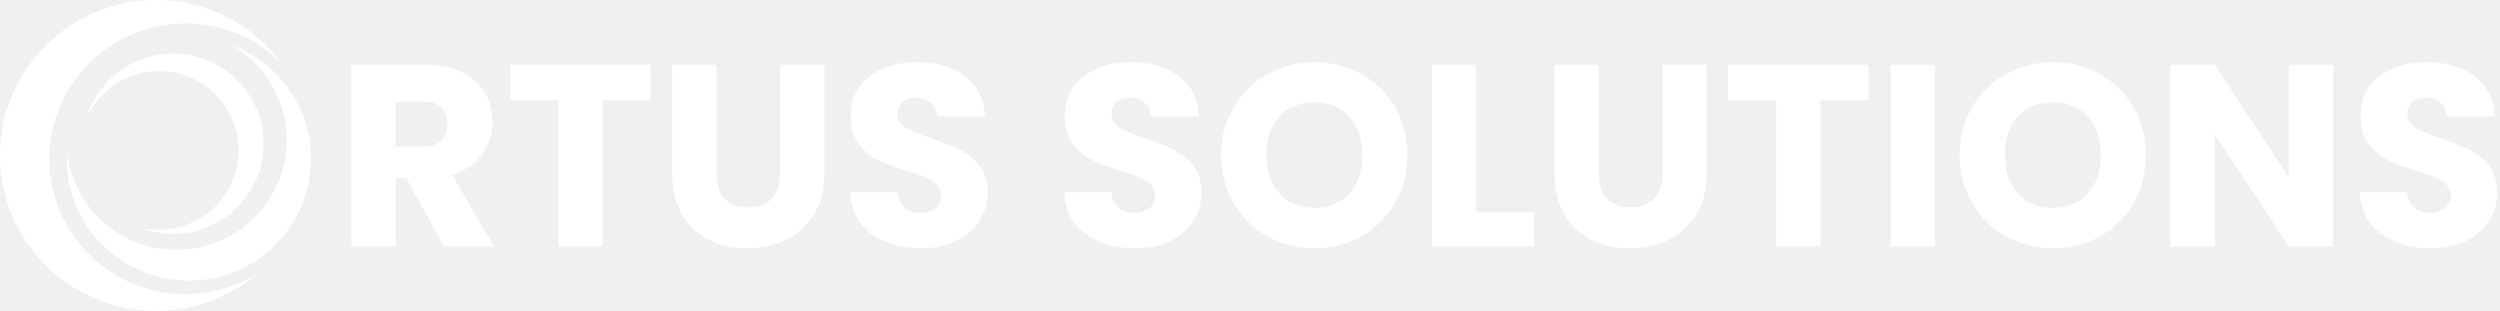
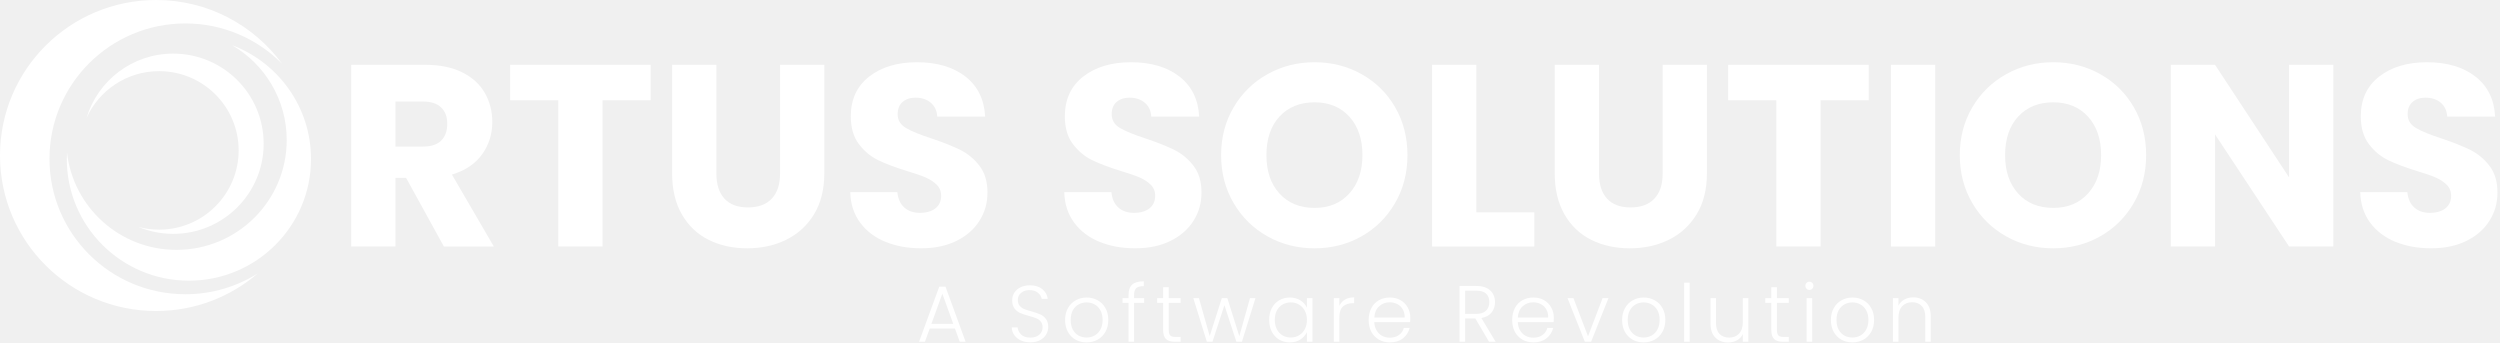
- <svg xmlns="http://www.w3.org/2000/svg" width="804" height="100" viewBox="0 0 804 100" fill="none">
-   <mask id="mask0_746_1513" style="mask-type:alpha" maskUnits="userSpaceOnUse" x="0" y="0" width="101" height="100">
-     <path d="M59.601 94.604C35.47 94.604 15.91 75.114 15.91 51.07C15.91 27.027 35.47 7.537 59.601 7.537C71.771 7.537 82.772 12.498 90.695 20.5C81.569 8.077 66.828 0 50.187 0C22.47 0 0 22.384 0 50C0 77.616 22.47 100 50.181 100C62.685 100 74.114 95.431 82.906 87.889C76.158 92.141 68.17 94.609 59.601 94.609" fill="url(#paint0_linear_746_1513)" />
-     <path d="M74.621 14.531C85.125 20.661 92.187 32.019 92.187 45.022C92.187 64.526 76.317 80.334 56.746 80.339C38.534 80.339 23.539 66.652 21.54 49.041C21.505 49.734 21.48 50.428 21.48 51.127C21.48 72.732 39.061 90.245 60.74 90.245C82.419 90.245 100 72.728 100 51.127C100 34.392 89.452 20.121 74.621 14.531Z" fill="url(#paint1_linear_746_1513)" />
-     <path d="M55.693 17.238C42.518 17.238 31.393 25.97 27.817 37.942C31.811 29.062 40.758 22.878 51.157 22.878C65.281 22.878 76.73 34.285 76.73 48.358C76.73 62.431 65.281 73.839 51.157 73.839C48.849 73.839 46.611 73.527 44.483 72.957C47.929 74.394 51.719 75.187 55.693 75.192C71.757 75.192 84.772 62.214 84.772 46.212C84.772 30.207 71.752 17.238 55.693 17.238Z" fill="url(#paint2_linear_746_1513)" />
-   </mask>
-   <g mask="url(#mask0_746_1513)">
-     <rect x="-2.857" y="-2.855" width="104.286" height="104.286" fill="white" />
-   </g>
-   <g clip-path="url(#clip0_746_1513)">
-     <path d="M142.797 79.251L130.648 57.196H127.238V79.251H113V20.836H136.889C141.495 20.836 145.418 21.643 148.667 23.248C151.915 24.863 154.337 27.067 155.952 29.869C157.557 32.671 158.364 35.796 158.364 39.234C158.364 43.119 157.272 46.586 155.078 49.635C152.884 52.684 149.654 54.85 145.38 56.123L158.858 79.261H142.797V79.251ZM127.229 47.127H136.053C138.665 47.127 140.612 46.491 141.923 45.218C143.224 43.946 143.879 42.141 143.879 39.804C143.879 37.468 143.224 35.834 141.923 34.561C140.621 33.288 138.665 32.642 136.053 32.642H127.229V47.127Z" fill="white" />
-     <path d="M209.285 20.836V32.234H193.803V79.251H179.574V32.234H164.092V20.836H209.285Z" fill="white" />
-     <path d="M230.419 20.836V55.79C230.419 59.285 231.284 61.974 233.003 63.864C234.722 65.754 237.249 66.694 240.573 66.694C243.898 66.694 246.453 65.754 248.229 63.864C250.005 61.974 250.888 59.285 250.888 55.79V20.836H265.117V55.705C265.117 60.919 264.006 65.326 261.793 68.936C259.57 72.545 256.587 75.262 252.845 77.095C249.103 78.928 244.923 79.84 240.317 79.84C235.71 79.84 231.588 78.938 227.959 77.133C224.321 75.328 221.453 72.612 219.344 68.974C217.235 65.336 216.181 60.919 216.181 55.695V20.836H230.41H230.419Z" fill="white" />
-     <path d="M284.769 77.758C281.388 76.371 278.681 74.32 276.658 71.603C274.635 68.887 273.561 65.61 273.457 61.782H288.607C288.825 63.947 289.576 65.6 290.858 66.731C292.131 67.87 293.802 68.44 295.854 68.44C297.906 68.44 299.625 67.956 300.85 66.987C302.066 66.018 302.683 64.669 302.683 62.95C302.683 61.506 302.199 60.319 301.23 59.369C300.261 58.429 299.065 57.65 297.649 57.042C296.234 56.434 294.22 55.741 291.618 54.962C287.847 53.794 284.769 52.635 282.376 51.467C279.992 50.298 277.94 48.579 276.221 46.309C274.502 44.039 273.637 41.066 273.637 37.399C273.637 31.966 275.603 27.701 279.545 24.624C283.487 21.547 288.616 20.008 294.942 20.008C301.268 20.008 306.568 21.547 310.501 24.624C314.442 27.701 316.551 31.985 316.827 37.485H301.43C301.316 35.595 300.622 34.113 299.349 33.03C298.077 31.947 296.433 31.406 294.439 31.406C292.72 31.406 291.333 31.862 290.278 32.783C289.224 33.705 288.702 35.015 288.702 36.734C288.702 38.625 289.585 40.087 291.361 41.142C293.138 42.196 295.911 43.336 299.682 44.552C303.453 45.825 306.521 47.05 308.876 48.218C311.232 49.386 313.274 51.077 314.993 53.29C316.713 55.513 317.577 58.362 317.577 61.858C317.577 65.353 316.732 68.212 315.041 70.929C313.35 73.645 310.89 75.811 307.68 77.416C304.46 79.031 300.66 79.829 296.281 79.829C291.903 79.829 288.179 79.135 284.798 77.749L284.769 77.758Z" fill="white" />
-     <path d="M353.585 77.758C350.204 76.371 347.497 74.32 345.474 71.603C343.451 68.887 342.377 65.61 342.273 61.782H357.423C357.641 63.947 358.392 65.6 359.674 66.731C360.947 67.87 362.618 68.44 364.67 68.44C366.722 68.44 368.441 67.956 369.666 66.987C370.882 66.018 371.499 64.669 371.499 62.95C371.499 61.506 371.015 60.319 370.046 59.369C369.077 58.429 367.88 57.65 366.465 57.042C365.05 56.434 363.036 55.741 360.434 54.962C356.663 53.794 353.585 52.635 351.192 51.467C348.808 50.298 346.756 48.579 345.037 46.309C343.318 44.039 342.453 41.066 342.453 37.399C342.453 31.966 344.419 27.701 348.361 24.624C352.303 21.547 357.432 20.008 363.758 20.008C370.084 20.008 375.384 21.547 379.317 24.624C383.258 27.701 385.367 31.985 385.642 37.485H370.246C370.132 35.595 369.438 34.113 368.165 33.03C366.893 31.947 365.249 31.406 363.255 31.406C361.535 31.406 360.149 31.862 359.094 32.783C358.04 33.705 357.518 35.015 357.518 36.734C357.518 38.625 358.401 40.087 360.177 41.142C361.953 42.196 364.727 43.336 368.498 44.552C372.269 45.825 375.337 47.05 377.692 48.218C380.048 49.386 382.09 51.077 383.809 53.29C385.528 55.513 386.393 58.362 386.393 61.858C386.393 65.353 385.547 68.212 383.857 70.929C382.166 73.645 379.706 75.811 376.495 77.416C373.276 79.031 369.476 79.829 365.097 79.829C360.719 79.829 356.995 79.135 353.614 77.749L353.585 77.758Z" fill="white" />
-     <path d="M407.641 76.01C403.062 73.455 399.434 69.894 396.737 65.315C394.048 60.737 392.7 55.589 392.7 49.88C392.7 44.172 394.048 39.033 396.737 34.483C399.425 29.934 403.062 26.381 407.641 23.836C412.219 21.281 417.253 20.008 422.743 20.008C428.233 20.008 433.267 21.281 437.846 23.836C442.424 26.391 446.033 29.943 448.664 34.483C451.295 39.033 452.616 44.162 452.616 49.88C452.616 55.598 451.286 60.737 448.617 65.315C445.948 69.894 442.348 73.455 437.798 76.01C433.248 78.566 428.224 79.838 422.734 79.838C417.244 79.838 412.209 78.566 407.631 76.01H407.641ZM433.942 62.19C436.744 59.084 438.14 54.981 438.14 49.871C438.14 44.761 436.734 40.591 433.942 37.513C431.14 34.436 427.407 32.897 422.743 32.897C418.079 32.897 414.271 34.426 411.469 37.475C408.667 40.524 407.27 44.666 407.27 49.871C407.27 55.076 408.667 59.151 411.469 62.228C414.271 65.306 418.032 66.844 422.743 66.844C427.454 66.844 431.13 65.296 433.942 62.181V62.19Z" fill="white" />
-     <path d="M474.756 68.271H493.402V79.261H460.528V20.836H474.756V68.271Z" fill="white" />
-     <path d="M514.203 20.836V55.79C514.203 59.285 515.068 61.974 516.787 63.864C518.506 65.754 521.033 66.694 524.357 66.694C527.682 66.694 530.237 65.754 532.013 63.864C533.789 61.974 534.673 59.285 534.673 55.79V20.836H548.901V55.705C548.901 60.919 547.79 65.326 545.577 68.936C543.354 72.545 540.372 75.262 536.629 77.095C532.887 78.928 528.708 79.84 524.101 79.84C519.494 79.84 515.372 78.938 511.743 77.133C508.105 75.328 505.237 72.612 503.128 68.974C501.02 65.336 499.965 60.919 499.965 55.695V20.836H514.194H514.203Z" fill="white" />
-     <path d="M600.924 20.836V32.234H585.442V79.251H571.213V32.234H555.73V20.836H600.924Z" fill="white" />
-     <path d="M622.305 20.836V79.261H608.076V20.836H622.305Z" fill="white" />
-     <path d="M645.149 76.01C640.57 73.455 636.942 69.894 634.244 65.315C631.556 60.737 630.208 55.589 630.208 49.88C630.208 44.172 631.556 39.033 634.244 34.483C636.932 29.934 640.57 26.381 645.149 23.836C649.727 21.281 654.761 20.008 660.251 20.008C665.741 20.008 670.775 21.281 675.353 23.836C679.932 26.391 683.541 29.943 686.172 34.483C688.803 39.033 690.123 44.162 690.123 49.88C690.123 55.598 688.794 60.737 686.125 65.315C683.456 69.894 679.856 73.455 675.306 76.01C670.756 78.566 665.732 79.838 660.241 79.838C654.751 79.838 649.717 78.566 645.139 76.01H645.149ZM671.45 62.19C674.252 59.084 675.648 54.981 675.648 49.871C675.648 44.761 674.242 40.591 671.45 37.513C668.648 34.436 664.915 32.897 660.251 32.897C655.587 32.897 651.778 34.426 648.976 37.475C646.174 40.524 644.778 44.666 644.778 49.871C644.778 55.076 646.174 59.151 648.976 62.228C651.778 65.306 655.54 66.844 660.251 66.844C664.962 66.844 668.638 65.296 671.45 62.181V62.19Z" fill="white" />
-     <path d="M750.305 79.251H736.077L712.274 43.214V79.251H698.045V20.836H712.274L736.077 57.034V20.836H750.305V79.261V79.251Z" fill="white" />
-     <path d="M770.271 77.758C766.89 76.371 764.183 74.32 762.159 71.603C760.136 68.887 759.063 65.61 758.958 61.782H774.108C774.327 63.947 775.077 65.6 776.36 66.731C777.632 67.87 779.304 68.44 781.356 68.44C783.407 68.44 785.127 67.956 786.352 66.987C787.568 66.018 788.185 64.669 788.185 62.95C788.185 61.506 787.701 60.319 786.732 59.369C785.763 58.429 784.566 57.65 783.151 57.042C781.736 56.434 779.722 55.741 777.119 54.962C773.349 53.794 770.271 52.635 767.878 51.467C765.493 50.298 763.442 48.579 761.723 46.309C760.003 44.039 759.139 41.066 759.139 37.399C759.139 31.966 761.105 27.701 765.047 24.624C768.989 21.547 774.118 20.008 780.444 20.008C786.77 20.008 792.07 21.547 796.002 24.624C799.944 27.701 802.053 31.985 802.328 37.485H786.931C786.817 35.595 786.124 34.113 784.851 33.03C783.578 31.947 781.935 31.406 779.94 31.406C778.221 31.406 776.835 31.862 775.78 32.783C774.726 33.705 774.203 35.015 774.203 36.734C774.203 38.625 775.087 40.087 776.863 41.142C778.639 42.196 781.413 43.336 785.184 44.552C788.954 45.825 792.022 47.05 794.378 48.218C796.734 49.386 798.776 51.077 800.495 53.29C802.214 55.513 803.079 58.362 803.079 61.858C803.079 65.353 802.233 68.212 800.543 70.929C798.852 73.645 796.392 75.811 793.181 77.416C789.961 79.031 786.162 79.829 781.783 79.829C777.404 79.829 773.681 79.135 770.3 77.749L770.271 77.758Z" fill="white" />
-   </g>
-   <defs>
-     <linearGradient id="paint0_linear_746_1513" x1="80.671" y1="10" x2="16.991" y2="85.299" gradientUnits="userSpaceOnUse">
-       <stop offset="0.279" stop-color="#7DFF6B" />
-       <stop offset="1" stop-color="#0B826F" />
-     </linearGradient>
-     <linearGradient id="paint1_linear_746_1513" x1="91.322" y1="22.103" x2="44.572" y2="85.313" gradientUnits="userSpaceOnUse">
-       <stop offset="0.279" stop-color="#7DFF6B" />
-       <stop offset="1" stop-color="#0B826F" />
-     </linearGradient>
-     <linearGradient id="paint2_linear_746_1513" x1="78.477" y1="23.034" x2="42.175" y2="69.55" gradientUnits="userSpaceOnUse">
-       <stop offset="0.279" stop-color="#7DFF6B" />
-       <stop offset="1" stop-color="#0B826F" />
-     </linearGradient>
-     <clipPath id="clip0_746_1513">
-       <rect width="690.06" height="59.84" fill="white" transform="translate(113 20)" />
-     </clipPath>
-   </defs>
+ <svg xmlns="http://www.w3.org/2000/svg" width="730" height="100" viewBox="0 0 730 100" fill="none">
+   <path d="M54.127 85.915C32.213 85.915 14.449 68.216 14.449 46.38C14.449 24.545 32.213 6.845 54.127 6.845C65.18 6.845 75.171 11.35 82.366 18.618C74.078 7.335 60.69 0 45.578 0C20.406 0 0 20.328 0 45.408C0 70.488 20.406 90.816 45.573 90.816C56.928 90.816 67.307 86.667 75.293 79.817C69.163 83.679 61.91 85.92 54.127 85.92" fill="white" />
+   <path d="M67.768 13.198C77.307 18.765 83.721 29.079 83.721 40.888C83.721 58.601 69.308 72.957 51.535 72.962C34.995 72.962 21.377 60.532 19.562 44.538C19.53 45.168 19.508 45.798 19.508 46.433C19.508 66.054 35.474 81.958 55.162 81.958C74.85 81.958 90.817 66.049 90.817 46.433C90.817 31.235 81.237 18.274 67.768 13.198Z" fill="white" />
+   <path d="M50.578 15.655C38.614 15.655 28.51 23.585 25.262 34.457C28.889 26.393 37.015 20.776 46.459 20.776C59.286 20.776 69.683 31.136 69.683 43.917C69.683 56.698 59.286 67.058 46.459 67.058C44.363 67.058 42.331 66.774 40.398 66.257C43.528 67.562 46.969 68.282 50.578 68.286C65.167 68.286 76.987 56.5 76.987 41.968C76.987 27.432 65.162 15.655 50.578 15.655Z" fill="white" />
+   <path d="M129.611 71.972L118.578 51.942H115.482V71.972H102.551V18.922H124.246C128.429 18.922 131.992 19.655 134.942 21.113C137.892 22.579 140.092 24.58 141.558 27.125C143.016 29.67 143.749 32.508 143.749 35.63C143.749 39.158 142.757 42.307 140.765 45.076C138.772 47.845 135.839 49.812 131.957 50.967L144.198 71.981H129.611V71.972ZM115.473 42.798H123.487C125.859 42.798 127.627 42.221 128.818 41.065C129.999 39.909 130.595 38.27 130.595 36.148C130.595 34.026 129.999 32.542 128.818 31.386C127.636 30.23 125.859 29.644 123.487 29.644H115.473V42.798Z" fill="white" />
+   <path d="M189.994 18.922V29.273H175.933V71.972H163.011V29.273H148.951V18.922H189.994Z" fill="white" />
+   <path d="M209.187 18.922V50.666C209.187 53.84 209.972 56.281 211.533 57.998C213.095 59.714 215.389 60.568 218.408 60.568C221.427 60.568 223.748 59.714 225.361 57.998C226.974 56.281 227.776 53.84 227.776 50.666V18.922H240.698V50.588C240.698 55.324 239.689 59.326 237.679 62.604C235.661 65.882 232.952 68.349 229.553 70.014C226.155 71.679 222.359 72.507 218.175 72.507C213.992 72.507 210.248 71.687 206.953 70.048C203.649 68.409 201.044 65.942 199.129 62.639C197.214 59.335 196.256 55.324 196.256 50.579V18.922H209.187Z" fill="white" />
+   <path d="M258.546 70.618C255.475 69.358 253.016 67.495 251.179 65.028C249.342 62.561 248.367 59.585 248.272 56.108H262.031C262.229 58.075 262.91 59.576 264.075 60.603C265.231 61.638 266.749 62.155 268.612 62.155C270.475 62.155 272.037 61.715 273.15 60.836C274.254 59.956 274.814 58.731 274.814 57.169C274.814 55.858 274.374 54.78 273.495 53.917C272.615 53.063 271.528 52.356 270.243 51.804C268.957 51.252 267.129 50.622 264.765 49.915C261.34 48.854 258.546 47.802 256.372 46.741C254.207 45.68 252.343 44.118 250.782 42.057C249.221 39.995 248.436 37.295 248.436 33.965C248.436 29.031 250.221 25.158 253.801 22.363C257.381 19.569 262.039 18.171 267.784 18.171C273.529 18.171 278.342 19.569 281.914 22.363C285.494 25.158 287.409 29.049 287.659 34.043H273.676C273.572 32.326 272.943 30.981 271.787 29.997C270.631 29.014 269.138 28.522 267.327 28.522C265.766 28.522 264.506 28.936 263.549 29.773C262.591 30.61 262.117 31.8 262.117 33.362C262.117 35.078 262.919 36.407 264.532 37.364C266.145 38.322 268.664 39.357 272.089 40.461C275.513 41.617 278.299 42.73 280.439 43.791C282.578 44.852 284.433 46.387 285.994 48.397C287.555 50.415 288.34 53.003 288.34 56.178C288.34 59.352 287.572 61.948 286.037 64.415C284.502 66.882 282.267 68.849 279.352 70.307C276.427 71.773 272.977 72.498 269 72.498C265.024 72.498 261.642 71.868 258.571 70.609L258.546 70.618Z" fill="white" />
+   <path d="M321.042 70.618C317.971 69.359 315.512 67.496 313.675 65.029C311.838 62.562 310.863 59.586 310.768 56.109H324.527C324.725 58.076 325.407 59.577 326.571 60.604C327.727 61.639 329.245 62.156 331.108 62.156C332.972 62.156 334.533 61.716 335.646 60.837C336.75 59.957 337.311 58.732 337.311 57.17C337.311 55.859 336.871 54.781 335.991 53.918C335.111 53.064 334.024 52.357 332.739 51.805C331.453 51.253 329.625 50.623 327.261 49.916C323.837 48.855 321.042 47.803 318.868 46.742C316.703 45.681 314.84 44.119 313.278 42.057C311.717 39.996 310.932 37.296 310.932 33.966C310.932 29.032 312.718 25.159 316.297 22.364C319.877 19.569 324.535 18.172 330.28 18.172C336.025 18.172 340.839 19.569 344.41 22.364C347.99 25.159 349.905 29.049 350.155 34.044H336.172C336.068 32.327 335.439 30.982 334.283 29.998C333.127 29.015 331.635 28.523 329.823 28.523C328.262 28.523 327.002 28.937 326.045 29.774C325.087 30.611 324.613 31.801 324.613 33.362C324.613 35.079 325.415 36.407 327.028 37.365C328.641 38.322 331.16 39.358 334.585 40.462C338.009 41.618 340.796 42.73 342.935 43.791C345.074 44.852 346.929 46.388 348.49 48.398C350.051 50.416 350.836 53.004 350.836 56.178C350.836 59.353 350.069 61.949 348.533 64.416C346.998 66.883 344.764 68.85 341.848 70.308C338.924 71.774 335.473 72.499 331.497 72.499C327.52 72.499 324.139 71.869 321.068 70.61L321.042 70.618Z" fill="white" />
+   <path d="M370.133 69.031C365.975 66.711 362.68 63.476 360.23 59.318C357.789 55.16 356.564 50.485 356.564 45.301C356.564 40.117 357.789 35.45 360.23 31.318C362.671 27.186 365.975 23.96 370.133 21.648C374.291 19.328 378.863 18.172 383.849 18.172C388.834 18.172 393.406 19.328 397.564 21.648C401.722 23.969 405 27.195 407.389 31.318C409.779 35.45 410.978 40.108 410.978 45.301C410.978 50.494 409.77 55.16 407.346 59.318C404.922 63.476 401.653 66.711 397.521 69.031C393.389 71.352 388.826 72.508 383.84 72.508C378.854 72.508 374.282 71.352 370.124 69.031H370.133ZM394.019 56.48C396.563 53.66 397.832 49.933 397.832 45.292C397.832 40.651 396.555 36.865 394.019 34.07C391.474 31.275 388.084 29.878 383.849 29.878C379.613 29.878 376.154 31.266 373.609 34.035C371.065 36.804 369.797 40.565 369.797 45.292C369.797 50.019 371.065 53.72 373.609 56.515C376.154 59.31 379.57 60.707 383.849 60.707C388.127 60.707 391.465 59.301 394.019 56.472V56.48Z" fill="white" />
+   <path d="M431.085 62.001H448.018V71.981H418.163V18.922H431.085V62.001Z" fill="white" />
+   <path d="M466.909 18.922V50.666C466.909 53.84 467.694 56.281 469.256 57.998C470.817 59.715 473.111 60.569 476.131 60.569C479.15 60.569 481.47 59.715 483.083 57.998C484.696 56.281 485.499 53.84 485.499 50.666V18.922H498.42V50.588C498.42 55.324 497.411 59.326 495.401 62.604C493.383 65.882 490.674 68.349 487.276 70.014C483.877 71.679 480.081 72.507 475.898 72.507C471.714 72.507 467.97 71.688 464.675 70.049C461.371 68.41 458.766 65.943 456.851 62.639C454.936 59.335 453.979 55.324 453.979 50.58V18.922H466.901H466.909Z" fill="white" />
+   <path d="M545.666 18.922V29.273H531.605V71.972H518.683V29.273H504.623V18.922H545.666Z" fill="white" />
+   <path d="M565.083 18.922V71.981H552.161V18.922H565.083Z" fill="white" />
+   <path d="M585.829 69.031C581.671 66.711 578.376 63.476 575.926 59.318C573.485 55.16 572.26 50.485 572.26 45.301C572.26 40.117 573.485 35.45 575.926 31.318C578.367 27.186 581.671 23.96 585.829 21.648C589.987 19.328 594.559 18.172 599.544 18.172C604.53 18.172 609.102 19.328 613.26 21.648C617.418 23.969 620.696 27.195 623.085 31.318C625.474 35.45 626.673 40.108 626.673 45.301C626.673 50.494 625.466 55.16 623.042 59.318C620.618 63.476 617.349 66.711 613.217 69.031C609.085 71.352 604.522 72.508 599.536 72.508C594.55 72.508 589.978 71.352 585.82 69.031H585.829ZM609.715 56.48C612.259 53.66 613.527 49.933 613.527 45.292C613.527 40.651 612.251 36.865 609.715 34.07C607.17 31.275 603.78 29.878 599.544 29.878C595.309 29.878 591.85 31.266 589.305 34.035C586.761 36.804 585.492 40.565 585.492 45.292C585.492 50.019 586.761 53.72 589.305 56.515C591.85 59.31 595.266 60.707 599.544 60.707C603.823 60.707 607.161 59.301 609.715 56.472V56.48Z" fill="white" />
+   <path d="M681.329 71.972H668.407L646.79 39.245V71.972H633.868V18.922H646.79L668.407 51.796V18.922H681.329V71.981V71.972Z" fill="white" />
+   <path d="M699.461 70.618C696.39 69.359 693.931 67.496 692.094 65.029C690.257 62.562 689.282 59.586 689.187 56.109H702.946C703.144 58.076 703.825 59.577 704.99 60.604C706.146 61.639 707.664 62.156 709.527 62.156C711.391 62.156 712.952 61.716 714.065 60.837C715.169 59.957 715.729 58.732 715.729 57.17C715.729 55.859 715.289 54.781 714.41 53.918C713.53 53.064 712.443 52.357 711.158 51.805C709.872 51.253 708.044 50.623 705.68 49.916C702.255 48.855 699.461 47.803 697.287 46.742C695.122 45.681 693.258 44.119 691.697 42.057C690.136 39.996 689.351 37.296 689.351 33.966C689.351 29.032 691.136 25.159 694.716 22.364C698.296 19.569 702.954 18.172 708.699 18.172C714.444 18.172 719.258 19.569 722.829 22.364C726.409 25.159 728.324 29.049 728.574 34.044H714.591C714.487 32.327 713.858 30.982 712.702 29.998C711.546 29.015 710.053 28.523 708.242 28.523C706.681 28.523 705.421 28.937 704.464 29.774C703.506 30.611 703.032 31.801 703.032 33.362C703.032 35.079 703.834 36.407 705.447 37.365C707.06 38.322 709.579 39.358 713.004 40.462C716.428 41.618 719.214 42.73 721.354 43.791C723.493 44.852 725.348 46.388 726.909 48.398C728.47 50.416 729.255 53.004 729.255 56.178C729.255 59.353 728.487 61.949 726.952 64.416C725.417 66.883 723.182 68.85 720.267 70.308C717.342 71.774 713.892 72.499 709.915 72.499C705.939 72.499 702.557 71.869 699.486 70.61L699.461 70.618Z" fill="white" />
+   <path d="M278.836 95.922H271.487L270.078 99.792H268.367L274.261 83.706H276.086L281.956 99.792H280.246L278.836 95.922ZM278.351 94.57L275.162 85.758L271.973 94.57H278.351Z" fill="white" />
+   <path d="M300.878 99.955C299.815 99.955 298.875 99.769 298.058 99.395C297.257 99.022 296.625 98.502 296.163 97.834C295.701 97.165 295.455 96.419 295.424 95.596H297.134C297.211 96.388 297.558 97.088 298.174 97.694C298.79 98.284 299.691 98.58 300.878 98.58C301.972 98.58 302.834 98.3 303.466 97.74C304.113 97.165 304.437 96.443 304.437 95.572C304.437 94.873 304.26 94.314 303.905 93.894C303.551 93.459 303.112 93.14 302.588 92.938C302.064 92.721 301.34 92.487 300.416 92.239C299.337 91.943 298.482 91.656 297.85 91.376C297.219 91.096 296.679 90.661 296.233 90.071C295.786 89.48 295.562 88.68 295.562 87.669C295.562 86.83 295.778 86.084 296.21 85.431C296.641 84.763 297.249 84.243 298.035 83.87C298.821 83.497 299.722 83.31 300.739 83.31C302.234 83.31 303.435 83.683 304.344 84.429C305.269 85.16 305.8 86.108 305.939 87.273H304.183C304.075 86.605 303.713 86.014 303.096 85.501C302.48 84.973 301.648 84.709 300.6 84.709C299.63 84.709 298.821 84.973 298.174 85.501C297.527 86.014 297.203 86.722 297.203 87.623C297.203 88.307 297.38 88.858 297.735 89.278C298.089 89.698 298.528 90.016 299.052 90.234C299.591 90.451 300.315 90.684 301.224 90.933C302.272 91.228 303.119 91.524 303.767 91.819C304.414 92.099 304.961 92.534 305.407 93.124C305.854 93.715 306.078 94.508 306.078 95.502C306.078 96.264 305.877 96.987 305.477 97.67C305.076 98.354 304.483 98.906 303.697 99.326C302.911 99.745 301.972 99.955 300.878 99.955Z" fill="white" />
+   <path d="M317.269 99.978C316.083 99.978 315.012 99.714 314.057 99.186C313.117 98.642 312.37 97.88 311.815 96.901C311.276 95.906 311.006 94.749 311.006 93.428C311.006 92.107 311.283 90.957 311.838 89.977C312.393 88.983 313.148 88.221 314.103 87.693C315.058 87.149 316.129 86.877 317.315 86.877C318.502 86.877 319.572 87.149 320.527 87.693C321.498 88.221 322.253 88.983 322.792 89.977C323.347 90.957 323.624 92.107 323.624 93.428C323.624 94.733 323.347 95.883 322.792 96.878C322.238 97.872 321.475 98.642 320.504 99.186C319.534 99.714 318.455 99.978 317.269 99.978ZM317.269 98.556C318.101 98.556 318.871 98.37 319.58 97.997C320.289 97.608 320.859 97.033 321.29 96.272C321.737 95.495 321.96 94.547 321.96 93.428C321.96 92.309 321.745 91.368 321.313 90.607C320.882 89.83 320.312 89.255 319.603 88.882C318.894 88.493 318.124 88.299 317.292 88.299C316.46 88.299 315.69 88.493 314.981 88.882C314.272 89.255 313.702 89.83 313.271 90.607C312.855 91.368 312.647 92.309 312.647 93.428C312.647 94.547 312.855 95.495 313.271 96.272C313.702 97.033 314.265 97.608 314.958 97.997C315.667 98.37 316.437 98.556 317.269 98.556Z" fill="white" />
+   <path d="M334.084 88.439H331.149V99.792H329.531V88.439H327.775V87.063H329.531V86.177C329.531 84.794 329.878 83.776 330.571 83.124C331.28 82.471 332.42 82.144 333.991 82.144V83.543C332.944 83.543 332.204 83.745 331.773 84.149C331.357 84.553 331.149 85.23 331.149 86.177V87.063H334.084V88.439Z" fill="white" />
+   <path d="M341.276 88.439V96.342C341.276 97.119 341.422 97.655 341.715 97.95C342.007 98.245 342.524 98.393 343.263 98.393H344.742V99.792H343.009C341.869 99.792 341.021 99.528 340.467 98.999C339.912 98.455 339.635 97.569 339.635 96.342V88.439H337.878V87.063H339.635V83.87H341.276V87.063H344.742V88.439H341.276Z" fill="white" />
+   <path d="M366.592 87.063L362.64 99.792H361.022L357.532 89.115L354.043 99.792H352.402L348.45 87.063H350.091L353.234 98.137L356.77 87.063H358.387L361.877 98.16L364.997 87.063H366.592Z" fill="white" />
+   <path d="M370.6 93.404C370.6 92.099 370.854 90.957 371.362 89.977C371.886 88.983 372.602 88.221 373.511 87.693C374.436 87.149 375.476 86.877 376.631 86.877C377.833 86.877 378.865 87.157 379.728 87.716C380.606 88.276 381.238 88.99 381.623 89.861V87.063H383.241V99.792H381.623V96.971C381.222 97.841 380.583 98.564 379.705 99.139C378.842 99.699 377.81 99.978 376.608 99.978C375.468 99.978 374.436 99.706 373.511 99.162C372.602 98.618 371.886 97.849 371.362 96.855C370.854 95.86 370.6 94.71 370.6 93.404ZM381.623 93.428C381.623 92.402 381.415 91.501 380.999 90.723C380.583 89.946 380.013 89.348 379.289 88.928C378.58 88.509 377.794 88.299 376.932 88.299C376.038 88.299 375.237 88.501 374.528 88.905C373.82 89.309 373.257 89.9 372.841 90.677C372.441 91.438 372.24 92.347 372.24 93.404C372.24 94.446 372.441 95.362 372.841 96.155C373.257 96.932 373.82 97.531 374.528 97.95C375.237 98.354 376.038 98.556 376.932 98.556C377.794 98.556 378.58 98.347 379.289 97.927C380.013 97.507 380.583 96.909 380.999 96.132C381.415 95.355 381.623 94.453 381.623 93.428Z" fill="white" />
+   <path d="M391.094 89.325C391.448 88.532 391.987 87.918 392.711 87.483C393.451 87.048 394.352 86.83 395.415 86.83V88.532H394.976C393.805 88.532 392.865 88.851 392.157 89.488C391.448 90.125 391.094 91.19 391.094 92.682V99.792H389.476V87.063H391.094V89.325Z" fill="white" />
+   <path d="M411.807 92.775C411.807 93.334 411.792 93.762 411.761 94.057H401.292C401.338 95.021 401.57 95.844 401.986 96.528C402.402 97.212 402.948 97.733 403.626 98.09C404.304 98.432 405.044 98.603 405.845 98.603C406.893 98.603 407.771 98.347 408.48 97.834C409.204 97.321 409.681 96.629 409.912 95.759H411.622C411.314 97.002 410.652 98.02 409.635 98.813C408.634 99.59 407.37 99.978 405.845 99.978C404.659 99.978 403.596 99.714 402.656 99.186C401.716 98.642 400.976 97.88 400.437 96.901C399.913 95.906 399.651 94.749 399.651 93.428C399.651 92.107 399.913 90.949 400.437 89.954C400.961 88.959 401.693 88.198 402.633 87.669C403.572 87.141 404.643 86.877 405.845 86.877C407.047 86.877 408.094 87.141 408.988 87.669C409.897 88.198 410.59 88.913 411.068 89.814C411.561 90.7 411.807 91.687 411.807 92.775ZM410.167 92.728C410.182 91.78 409.989 90.972 409.589 90.304C409.204 89.635 408.672 89.13 407.994 88.788C407.316 88.447 406.577 88.276 405.776 88.276C404.574 88.276 403.549 88.664 402.702 89.441C401.855 90.218 401.385 91.314 401.292 92.728H410.167Z" fill="white" />
+   <path d="M434.79 99.792L430.792 92.985H427.811V99.792H426.193V83.497H431.046C432.849 83.497 434.212 83.932 435.137 84.802C436.076 85.672 436.546 86.815 436.546 88.229C436.546 89.41 436.207 90.42 435.53 91.26C434.867 92.083 433.881 92.619 432.571 92.868L436.731 99.792H434.79ZM427.811 91.656H431.069C432.333 91.656 433.28 91.345 433.912 90.723C434.559 90.102 434.882 89.27 434.882 88.229C434.882 87.157 434.574 86.333 433.958 85.758C433.342 85.167 432.371 84.872 431.046 84.872H427.811V91.656Z" fill="white" />
+   <path d="M453.715 92.775C453.715 93.334 453.7 93.762 453.669 94.057H443.2C443.246 95.021 443.477 95.844 443.893 96.528C444.309 97.212 444.856 97.733 445.534 98.09C446.212 98.432 446.952 98.603 447.753 98.603C448.8 98.603 449.679 98.347 450.387 97.834C451.111 97.321 451.589 96.629 451.82 95.759H453.53C453.222 97.002 452.56 98.02 451.543 98.813C450.541 99.59 449.278 99.978 447.753 99.978C446.566 99.978 445.503 99.714 444.564 99.186C443.624 98.642 442.884 97.88 442.345 96.901C441.821 95.906 441.559 94.749 441.559 93.428C441.559 92.107 441.821 90.949 442.345 89.954C442.869 88.959 443.601 88.198 444.54 87.669C445.48 87.141 446.551 86.877 447.753 86.877C448.955 86.877 450.002 87.141 450.896 87.669C451.805 88.198 452.498 88.913 452.976 89.814C453.469 90.7 453.715 91.687 453.715 92.775ZM452.074 92.728C452.09 91.78 451.897 90.972 451.497 90.304C451.111 89.635 450.58 89.13 449.902 88.788C449.224 88.447 448.485 88.276 447.683 88.276C446.482 88.276 445.457 88.664 444.61 89.441C443.762 90.218 443.293 91.314 443.2 92.728H452.074Z" fill="white" />
+   <path d="M463.7 98.207L467.953 87.063H469.663L464.602 99.792H462.776L457.715 87.063H459.448L463.7 98.207Z" fill="white" />
+   <path d="M479.921 99.978C478.734 99.978 477.664 99.714 476.709 99.186C475.769 98.642 475.021 97.88 474.467 96.901C473.928 95.906 473.658 94.749 473.658 93.428C473.658 92.107 473.935 90.957 474.49 89.977C475.045 88.983 475.8 88.221 476.755 87.693C477.71 87.149 478.781 86.877 479.967 86.877C481.153 86.877 482.224 87.149 483.179 87.693C484.15 88.221 484.905 88.983 485.444 89.977C485.999 90.957 486.276 92.107 486.276 93.428C486.276 94.733 485.999 95.883 485.444 96.878C484.889 97.872 484.127 98.642 483.156 99.186C482.186 99.714 481.107 99.978 479.921 99.978ZM479.921 98.556C480.753 98.556 481.523 98.37 482.232 97.997C482.941 97.608 483.511 97.033 483.942 96.272C484.389 95.495 484.612 94.547 484.612 93.428C484.612 92.309 484.396 91.368 483.965 90.607C483.534 89.83 482.964 89.255 482.255 88.882C481.546 88.493 480.776 88.299 479.944 88.299C479.112 88.299 478.342 88.493 477.633 88.882C476.924 89.255 476.354 89.83 475.923 90.607C475.507 91.368 475.299 92.309 475.299 93.428C475.299 94.547 475.507 95.495 475.923 96.272C476.354 97.033 476.916 97.608 477.61 97.997C478.319 98.37 479.089 98.556 479.921 98.556Z" fill="white" />
+   <path d="M493.385 82.541V99.792H491.767V82.541H493.385Z" fill="white" />
+   <path d="M510.521 87.063V99.792H508.904V97.554C508.534 98.347 507.964 98.953 507.193 99.372C506.423 99.792 505.56 100.002 504.605 100.002C503.095 100.002 501.863 99.535 500.907 98.603C499.952 97.655 499.475 96.287 499.475 94.5V87.063H501.069V94.314C501.069 95.697 501.408 96.754 502.086 97.484C502.779 98.214 503.719 98.58 504.906 98.58C506.123 98.58 507.093 98.191 507.817 97.414C508.542 96.637 508.904 95.495 508.904 93.987V87.063H510.521Z" fill="white" />
+   <path d="M518.86 88.439V96.342C518.86 97.119 519.006 97.655 519.299 97.95C519.592 98.245 520.108 98.393 520.847 98.393H522.326V99.792H520.593C519.453 99.792 518.606 99.528 518.051 98.999C517.496 98.455 517.219 97.569 517.219 96.342V88.439H515.463V87.063H517.219V83.87H518.86V87.063H522.326V88.439H518.86Z" fill="white" />
+   <path d="M528.345 84.662C528.022 84.662 527.744 84.546 527.513 84.313C527.282 84.079 527.167 83.792 527.167 83.45C527.167 83.108 527.282 82.828 527.513 82.611C527.744 82.378 528.022 82.261 528.345 82.261C528.669 82.261 528.946 82.378 529.177 82.611C529.408 82.828 529.524 83.108 529.524 83.45C529.524 83.792 529.408 84.079 529.177 84.313C528.946 84.546 528.669 84.662 528.345 84.662ZM529.154 87.063V99.792H527.536V87.063H529.154Z" fill="white" />
+   <path d="M540.883 99.978C539.696 99.978 538.626 99.714 537.67 99.186C536.731 98.642 535.983 97.88 535.429 96.901C534.89 95.906 534.62 94.749 534.62 93.428C534.62 92.107 534.897 90.957 535.452 89.977C536.006 88.983 536.761 88.221 537.717 87.693C538.672 87.149 539.743 86.877 540.929 86.877C542.115 86.877 543.186 87.149 544.141 87.693C545.112 88.221 545.867 88.983 546.406 89.977C546.961 90.957 547.238 92.107 547.238 93.428C547.238 94.733 546.961 95.883 546.406 96.878C545.851 97.872 545.089 98.642 544.118 99.186C543.148 99.714 542.069 99.978 540.883 99.978ZM540.883 98.556C541.715 98.556 542.485 98.37 543.194 97.997C543.902 97.608 544.473 97.033 544.904 96.272C545.351 95.495 545.574 94.547 545.574 93.428C545.574 92.309 545.358 91.368 544.927 90.607C544.496 89.83 543.926 89.255 543.217 88.882C542.508 88.493 541.738 88.299 540.906 88.299C540.074 88.299 539.304 88.493 538.595 88.882C537.886 89.255 537.316 89.83 536.885 90.607C536.469 91.368 536.261 92.309 536.261 93.428C536.261 94.547 536.469 95.495 536.885 96.272C537.316 97.033 537.878 97.608 538.572 97.997C539.28 98.37 540.051 98.556 540.883 98.556Z" fill="white" />
+   <path d="M558.645 86.83C560.155 86.83 561.388 87.304 562.343 88.252C563.298 89.185 563.776 90.545 563.776 92.332V99.792H562.181V92.518C562.181 91.135 561.834 90.078 561.141 89.348C560.463 88.618 559.531 88.252 558.345 88.252C557.128 88.252 556.157 88.641 555.433 89.418C554.709 90.195 554.347 91.337 554.347 92.845V99.792H552.729V87.063H554.347V89.231C554.747 88.454 555.325 87.864 556.08 87.46C556.835 87.04 557.69 86.83 558.645 86.83Z" fill="white" />
</svg>
